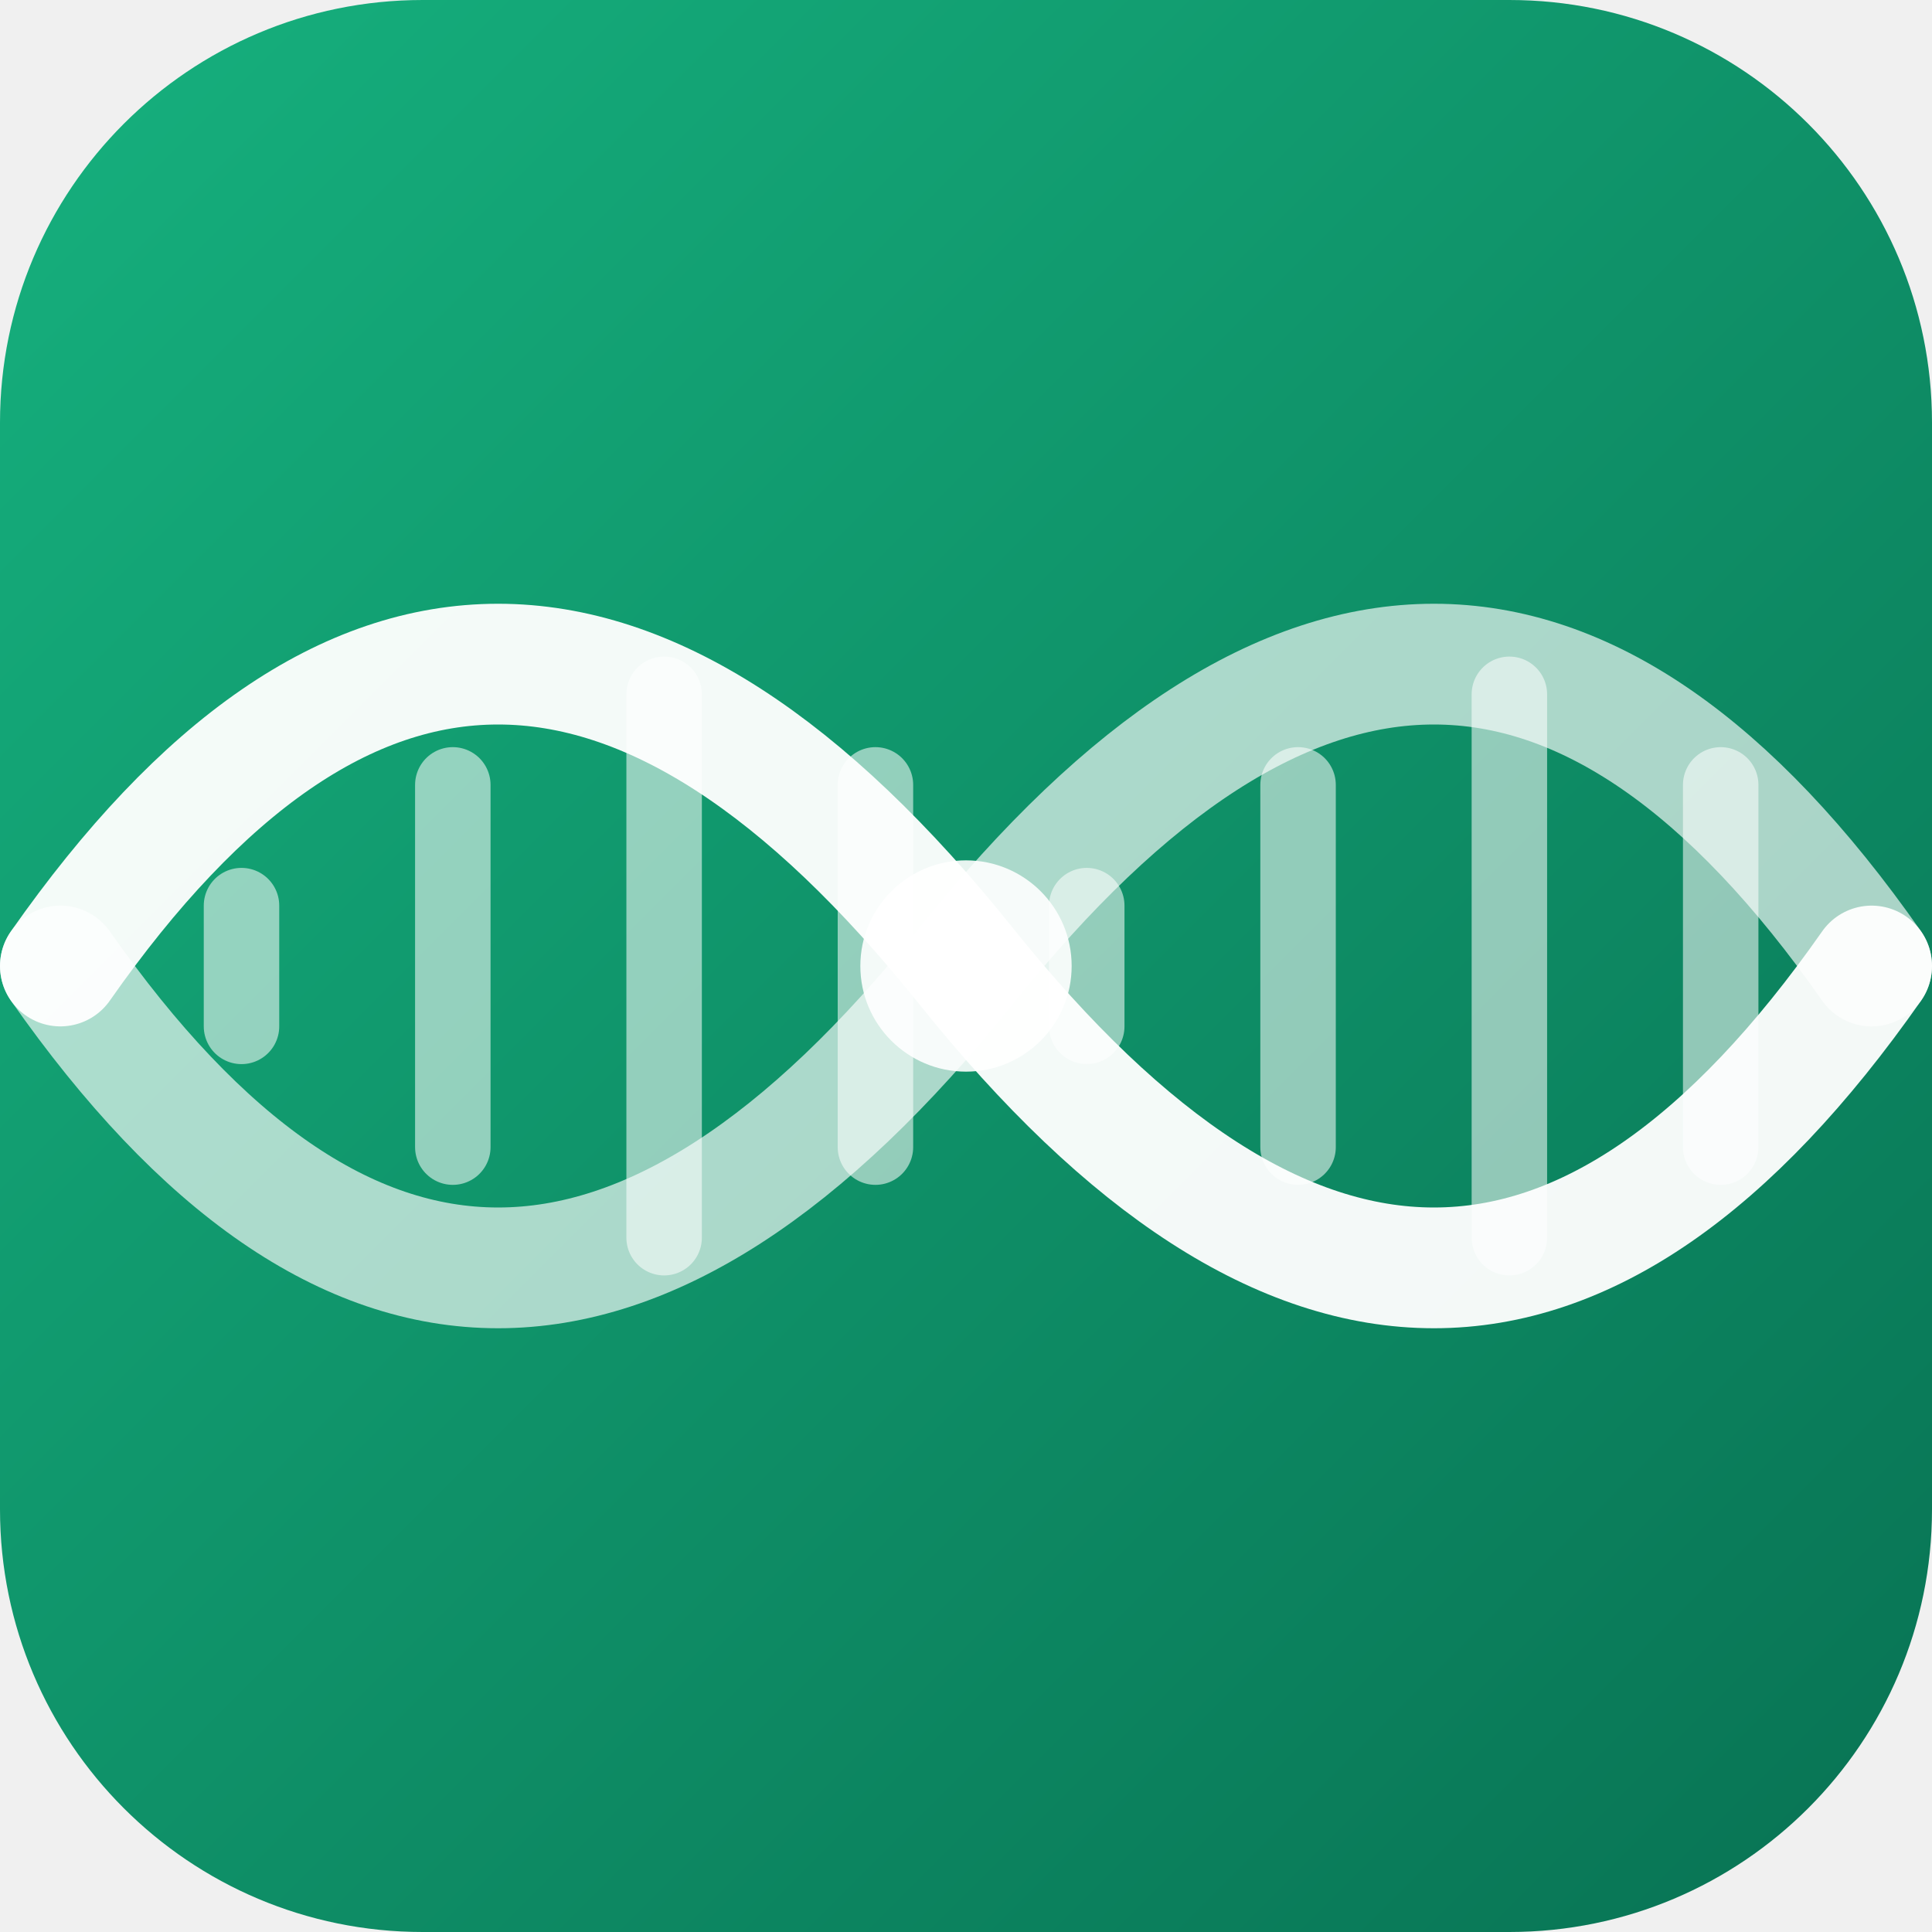
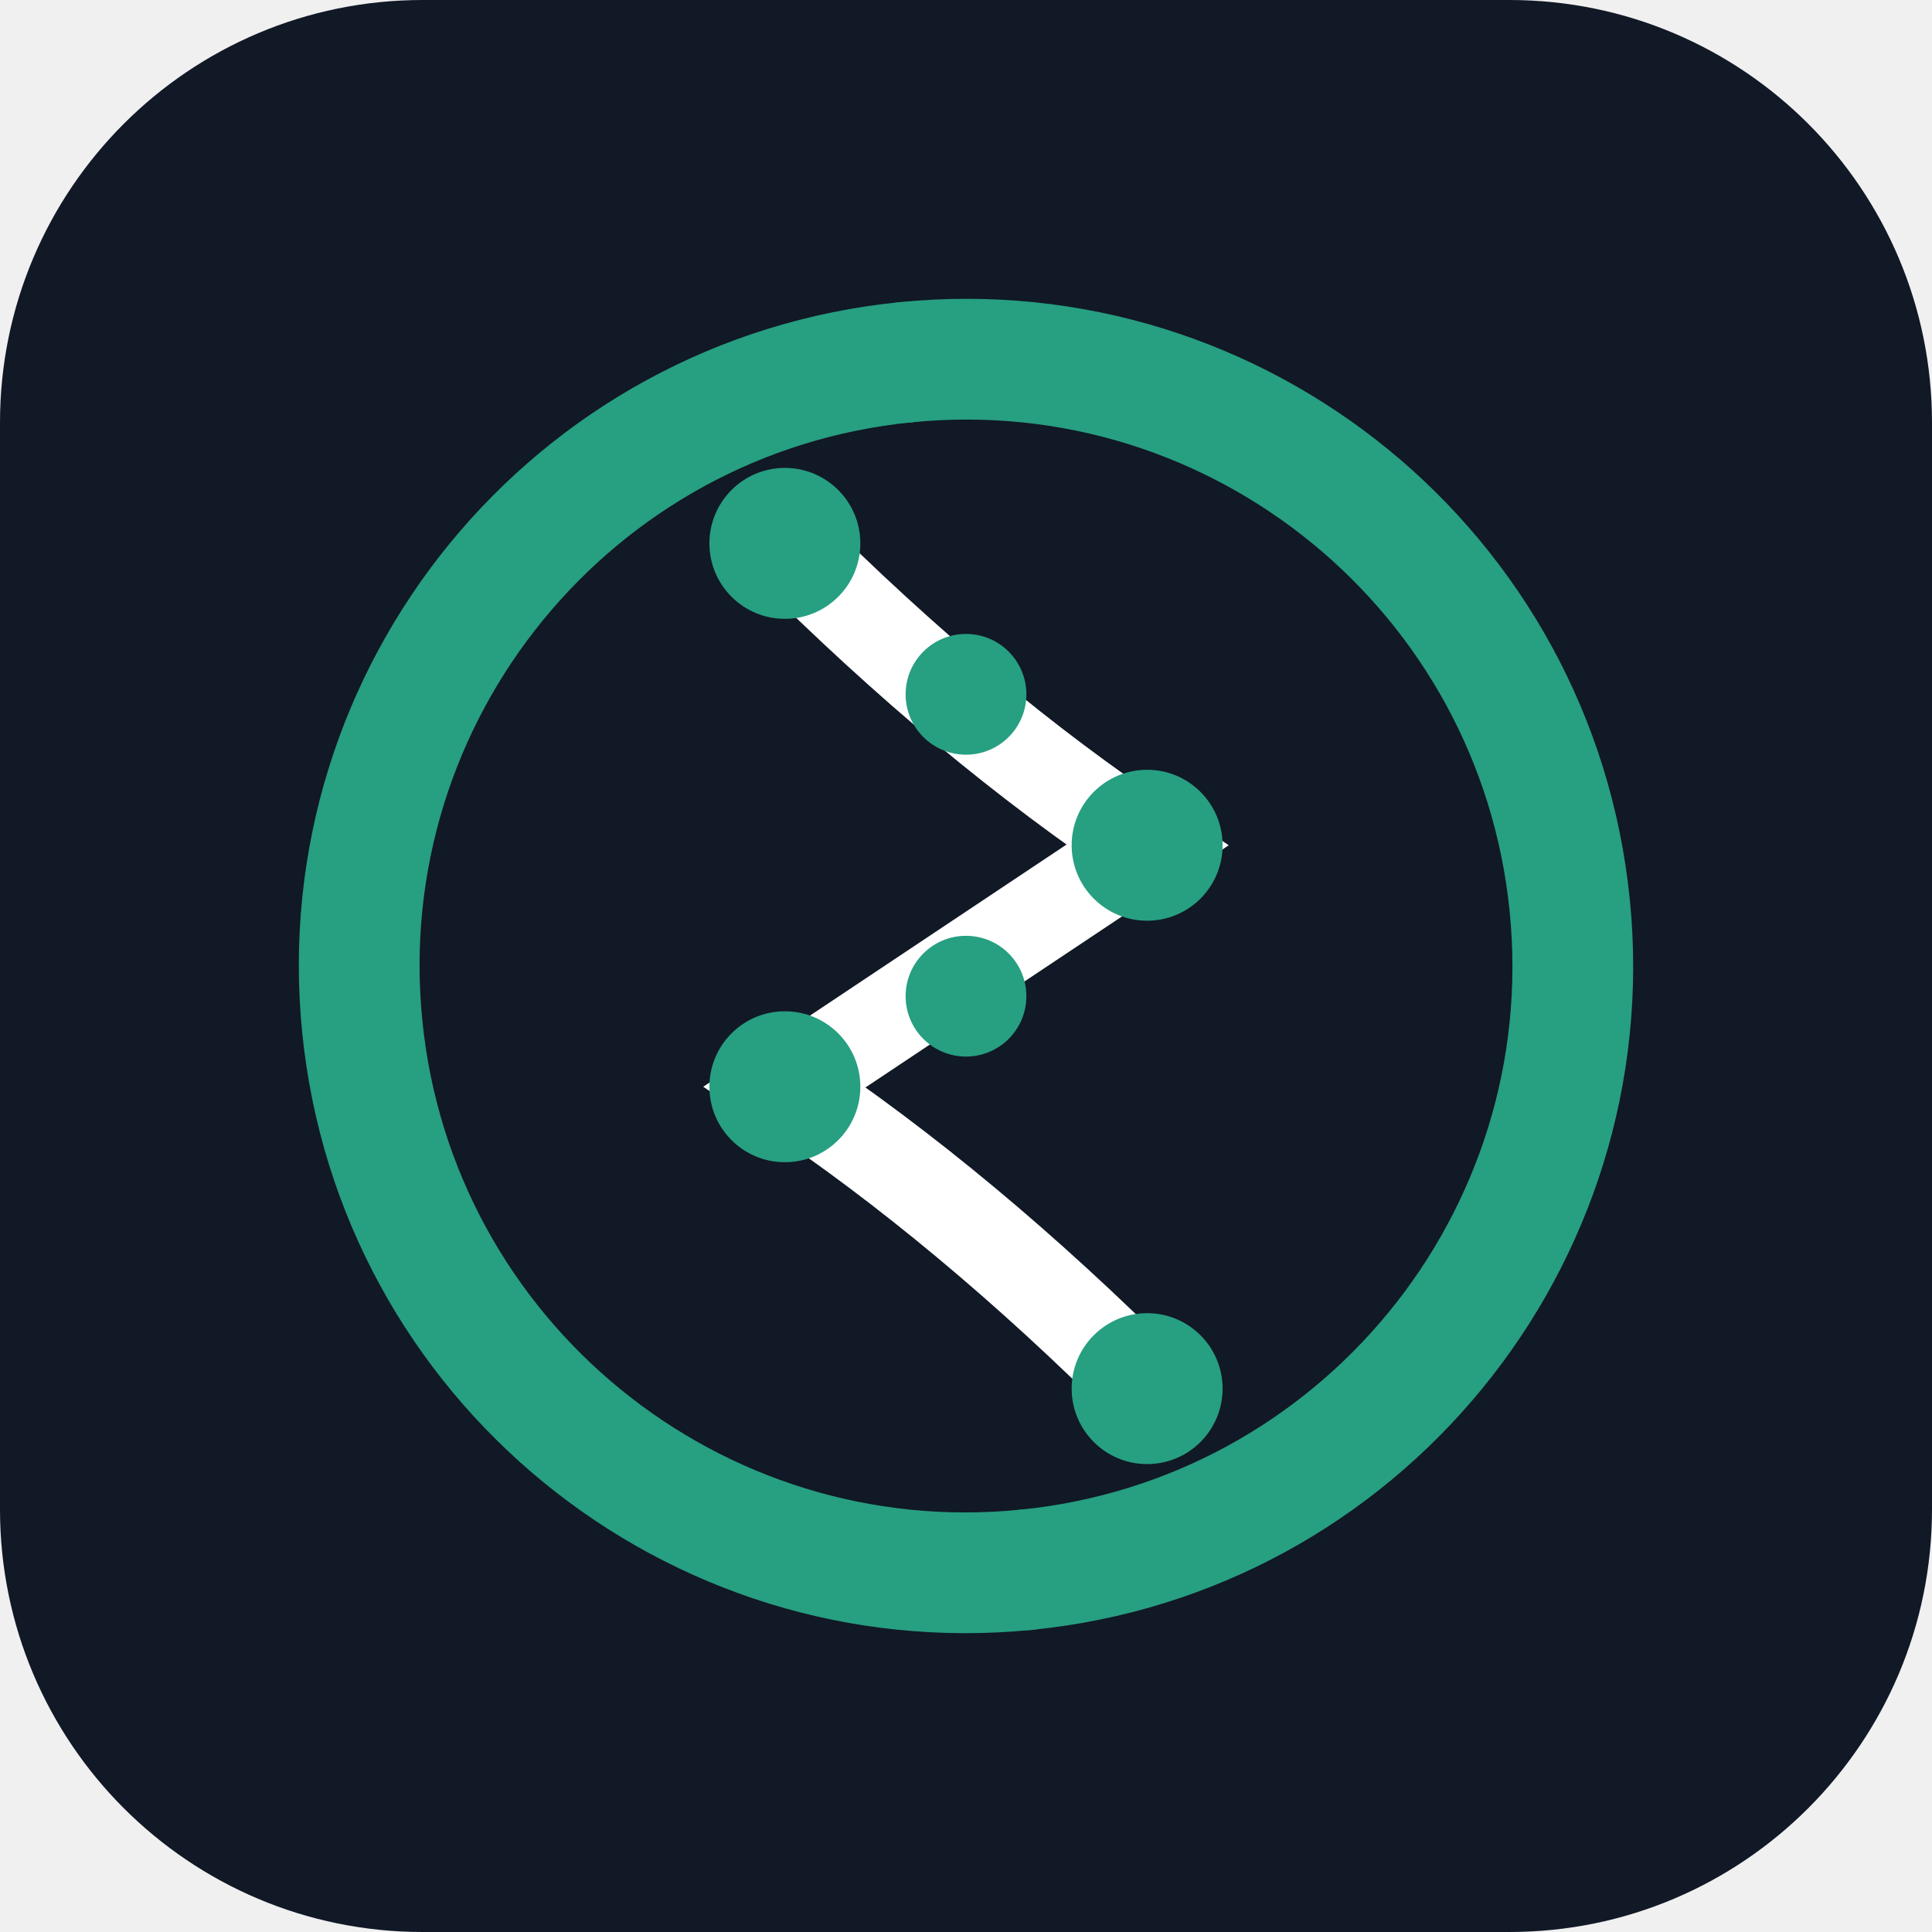
<svg xmlns="http://www.w3.org/2000/svg" viewBox="0 0 64 64">
  <defs>
    <linearGradient id="bg" x1="0%" y1="0%" x2="100%" y2="100%">
-       <stop offset="0%" stop-color="#16b17e" />
-       <stop offset="100%" stop-color="#087253" />
+       <stop offset="0%" stop-color="#279F81" />
+       <stop offset="100%" stop-color="#1B7760" />
    </linearGradient>
  </defs>
-   <rect width="64" height="64" rx="14" fill="url(#bg)" />
-   <g transform="translate(4, 14)">
-     <g stroke="white" stroke-width="2.5" opacity="0.55" stroke-linecap="round">
-       <line x1="4" y1="16" x2="4" y2="20" />
-       <line x1="11" y1="12" x2="11" y2="24" />
-       <line x1="18" y1="9" x2="18" y2="27" />
-       <line x1="25" y1="12" x2="25" y2="24" />
-       <line x1="32" y1="16" x2="32" y2="20" />
-       <line x1="39" y1="12" x2="39" y2="24" />
-       <line x1="46" y1="9" x2="46" y2="27" />
-       <line x1="53" y1="12" x2="53" y2="24" />
-     </g>
-     <path d="M-2 18 Q 12 -2, 28 18 T 58 18" fill="none" stroke="white" stroke-width="4" stroke-linecap="round" opacity="0.95" />
-     <path d="M-2 18 Q 12 38, 28 18 T 58 18" fill="none" stroke="white" stroke-width="4" stroke-linecap="round" opacity="0.65" />
-     <circle cx="28" cy="18" r="3.5" fill="white" opacity="0.9" />
+   <rect width="64" height="64" rx="14" fill="#111826" />
+   <g transform="translate(32,32)">
+     <path d="M-2,-20 A20,20 0 0,1 2,20" fill="none" stroke="#279F81" stroke-width="4" stroke-linecap="round" />
+     <path d="M2,20 A20,20 0 0,1 -2,-20" fill="none" stroke="#279F81" stroke-width="4" stroke-linecap="round" />
+     <path d="M-6,-14 Q0,-8 6,-4 Q0,0 -6,4 Q0,8 6,14" fill="none" stroke="white" stroke-width="3" stroke-linecap="round" />
+     <circle cx="-6" cy="-14" r="2.5" fill="#279F81" />
+     <circle cx="6" cy="-4" r="2.5" fill="#279F81" />
+     <circle cx="-6" cy="4" r="2.5" fill="#279F81" />
+     <circle cx="6" cy="14" r="2.5" fill="#279F81" />
+     <circle cx="0" cy="-9" r="2" fill="#279F81" />
+     <circle cx="0" cy="1" r="2" fill="#279F81" />
  </g>
</svg>
